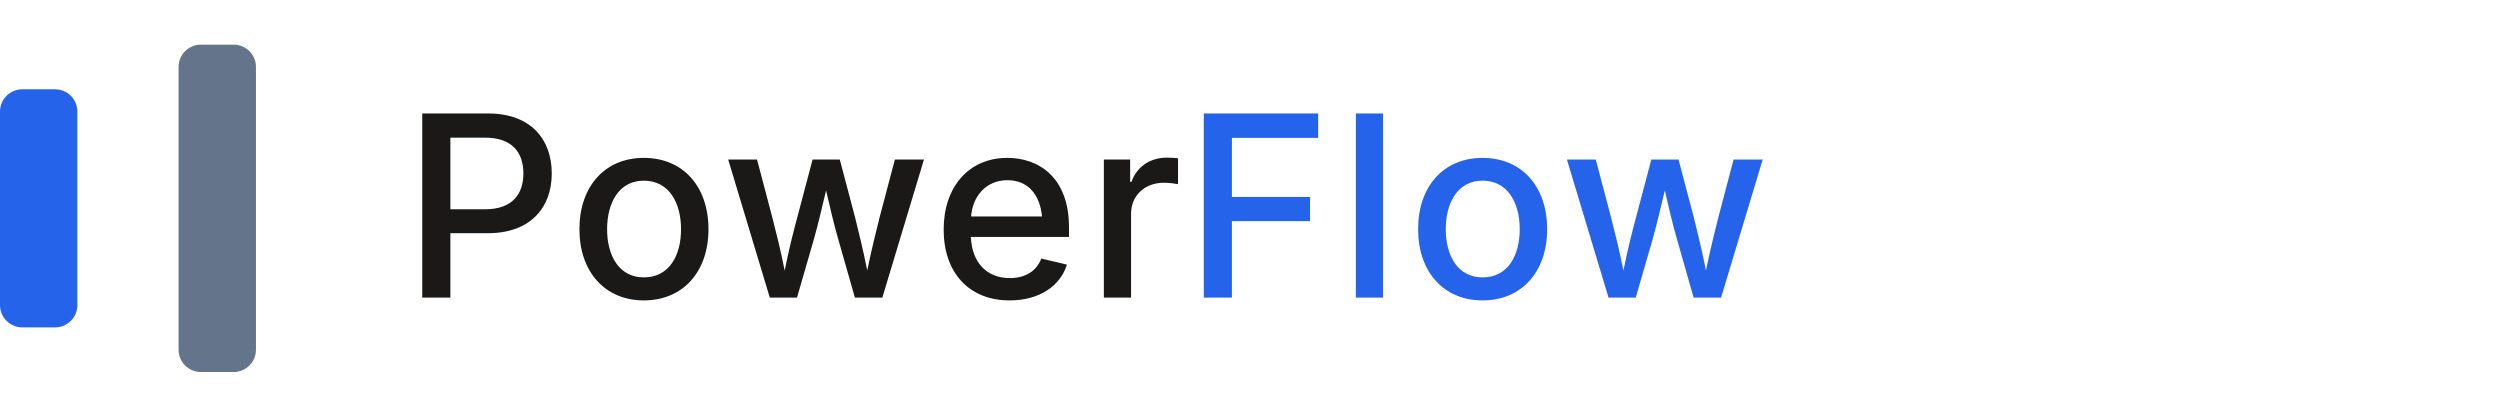
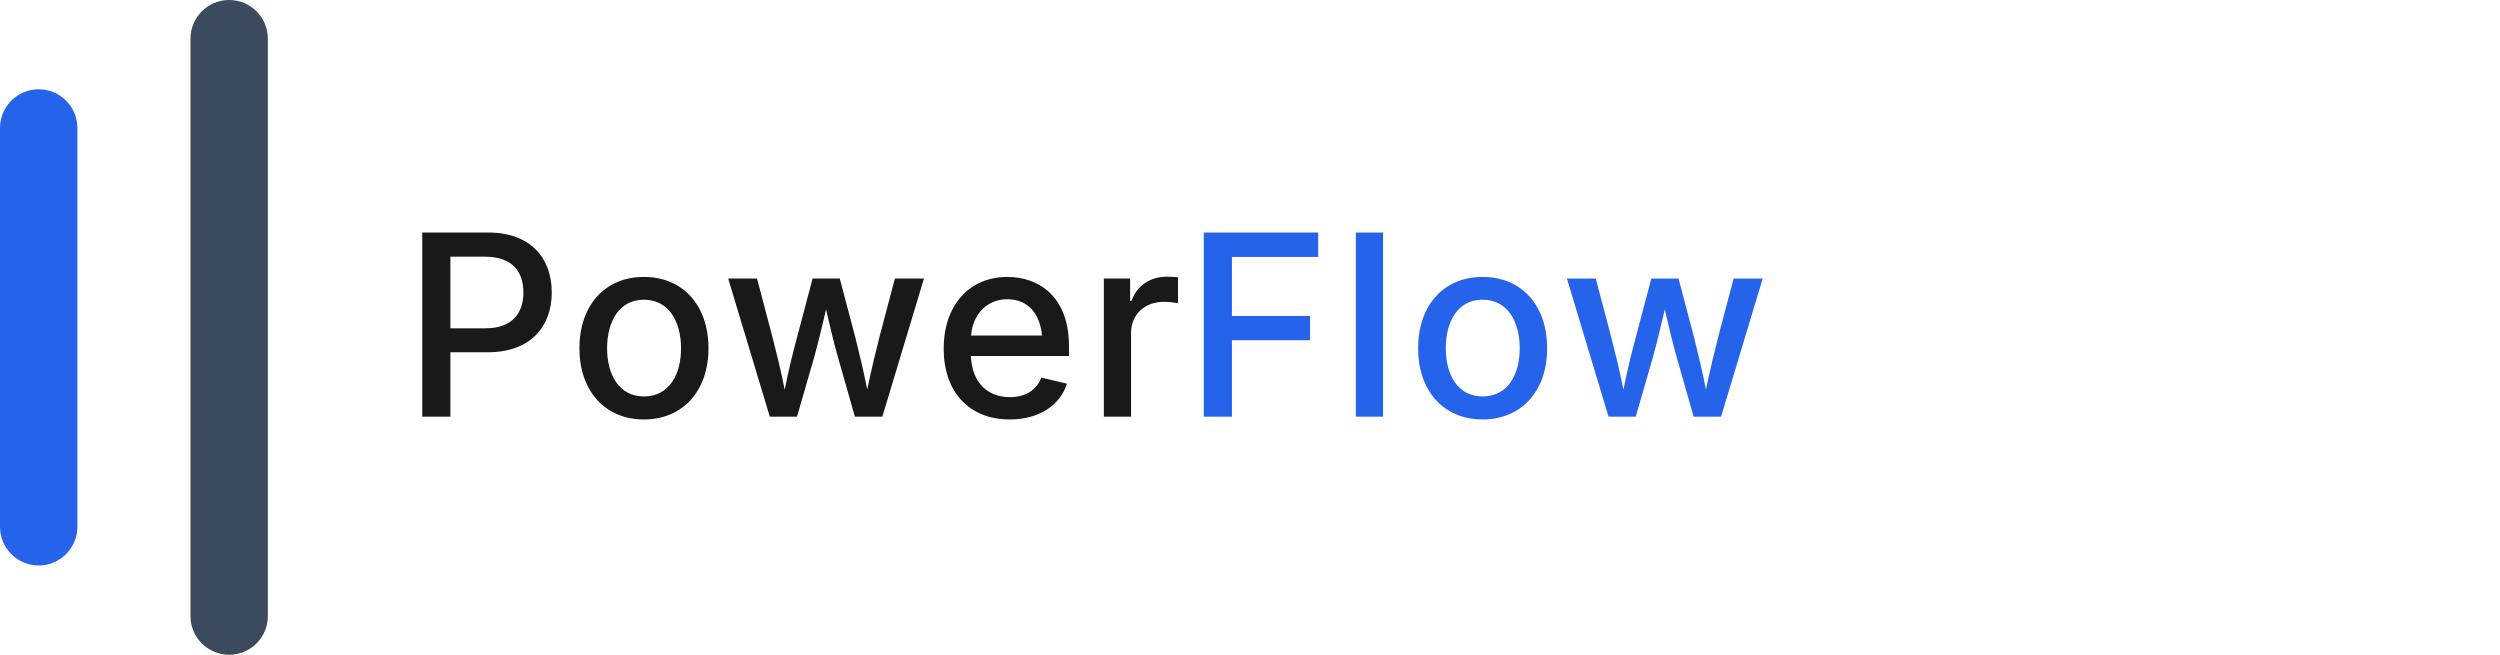
- <svg xmlns="http://www.w3.org/2000/svg" width="168" height="28" viewBox="0 0 168 28" fill="none">
-   <rect x="0" y="6" width="5.2" height="16" rx="1.5" fill="#2563EB" />
-   <rect x="12" y="3" width="5.2" height="22" rx="1.5" fill="#64748B" />
-   <text x="27" y="20" font-family="Geologica, -apple-system, BlinkMacSystemFont, 'Segoe UI', sans-serif" font-weight="500" font-size="17" letter-spacing="0.34" fill="#1a1918">Power<tspan fill="#2563EB">Flow</tspan>
+ <svg xmlns="http://www.w3.org/2000/svg" width="168" height="44" viewBox="0 0 168 44" fill="none">
+   <path d="M5.2 8.6C5.2 7.164 4.036 6 2.6 6C1.164 6 0 7.164 0 8.6V35.4C0 36.836 1.164 38 2.6 38C4.036 38 5.2 36.836 5.2 35.4V8.6Z" fill="#2563EB" />
+   <path d="M18 2.6C18 1.164 16.836 0 15.4 0C13.964 0 12.8 1.164 12.8 2.6V41.4C12.8 42.836 13.964 44 15.4 44C16.836 44 18 42.836 18 41.4V2.6Z" fill="#3B4A5C" />
+   <text x="27" y="28" font-family="Geologica, -apple-system, BlinkMacSystemFont, 'Segoe UI', sans-serif" font-weight="500" font-size="17" letter-spacing="0.34" fill="#1a1918">Power<tspan fill="#2563EB">Flow</tspan>
  </text>
</svg>
